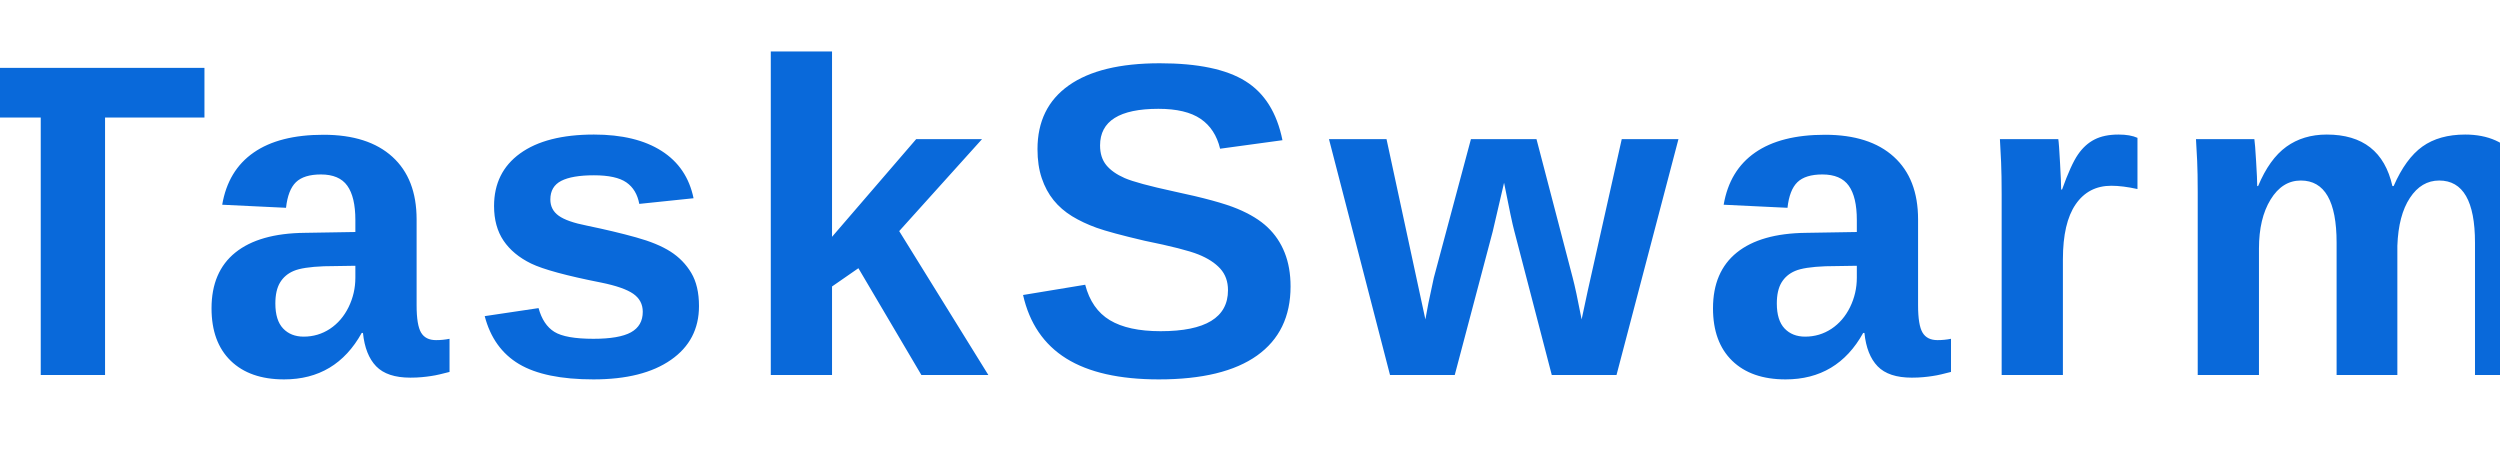
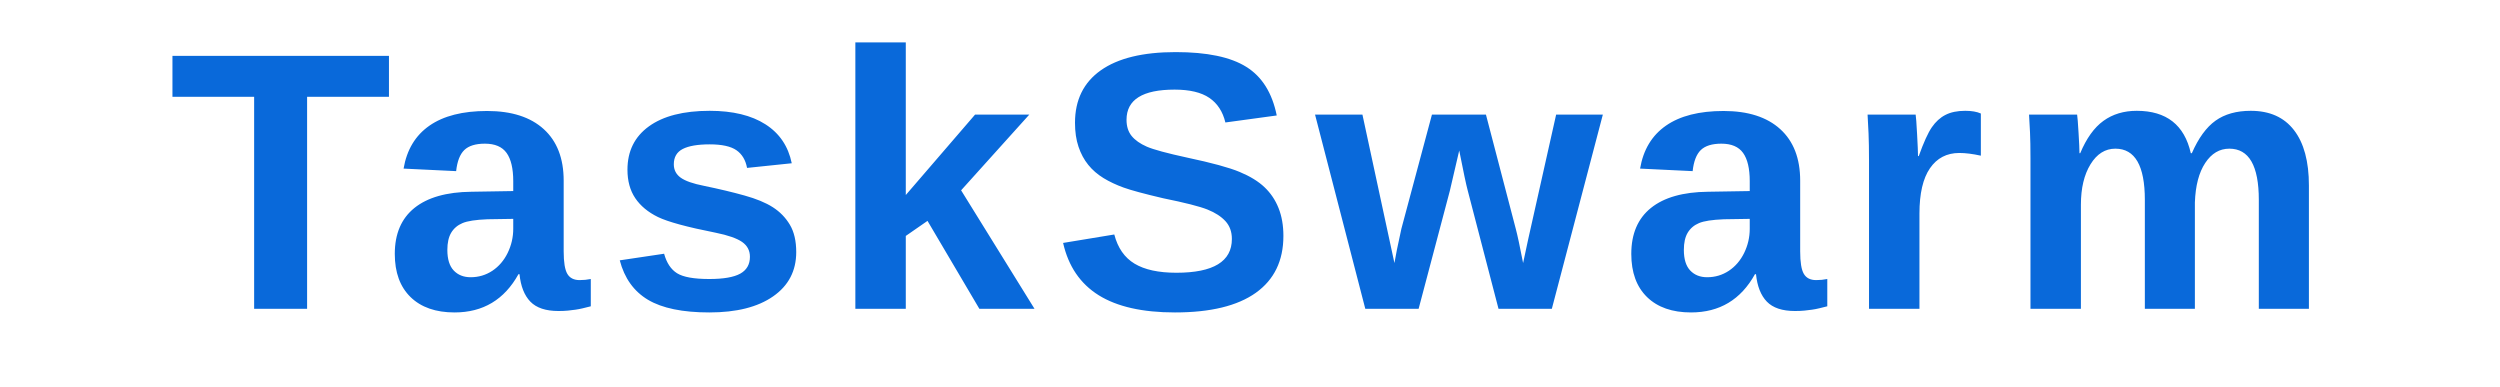
- <svg xmlns="http://www.w3.org/2000/svg" id="Layer_1" data-name="Layer 1" viewBox="0 0 560 105">
+ <svg xmlns="http://www.w3.org/2000/svg" id="Layer_1" data-name="Layer 1" viewBox="0 0 680 105">
  <defs>
    <style>
      .cls-1 {
        fill: #0969da;
      }
    </style>
  </defs>
-   <text class="cls-1" x="280" y="84" text-anchor="middle" font-family="Arial, Helvetica, sans-serif" font-size="100" font-weight="700" letter-spacing="5">TaskSwarm</text>
+   <text class="cls-1" x="340" y="84" text-anchor="middle" font-family="Arial, Helvetica, sans-serif" font-size="100" font-weight="700" letter-spacing="5">TaskSwarm</text>
</svg>
